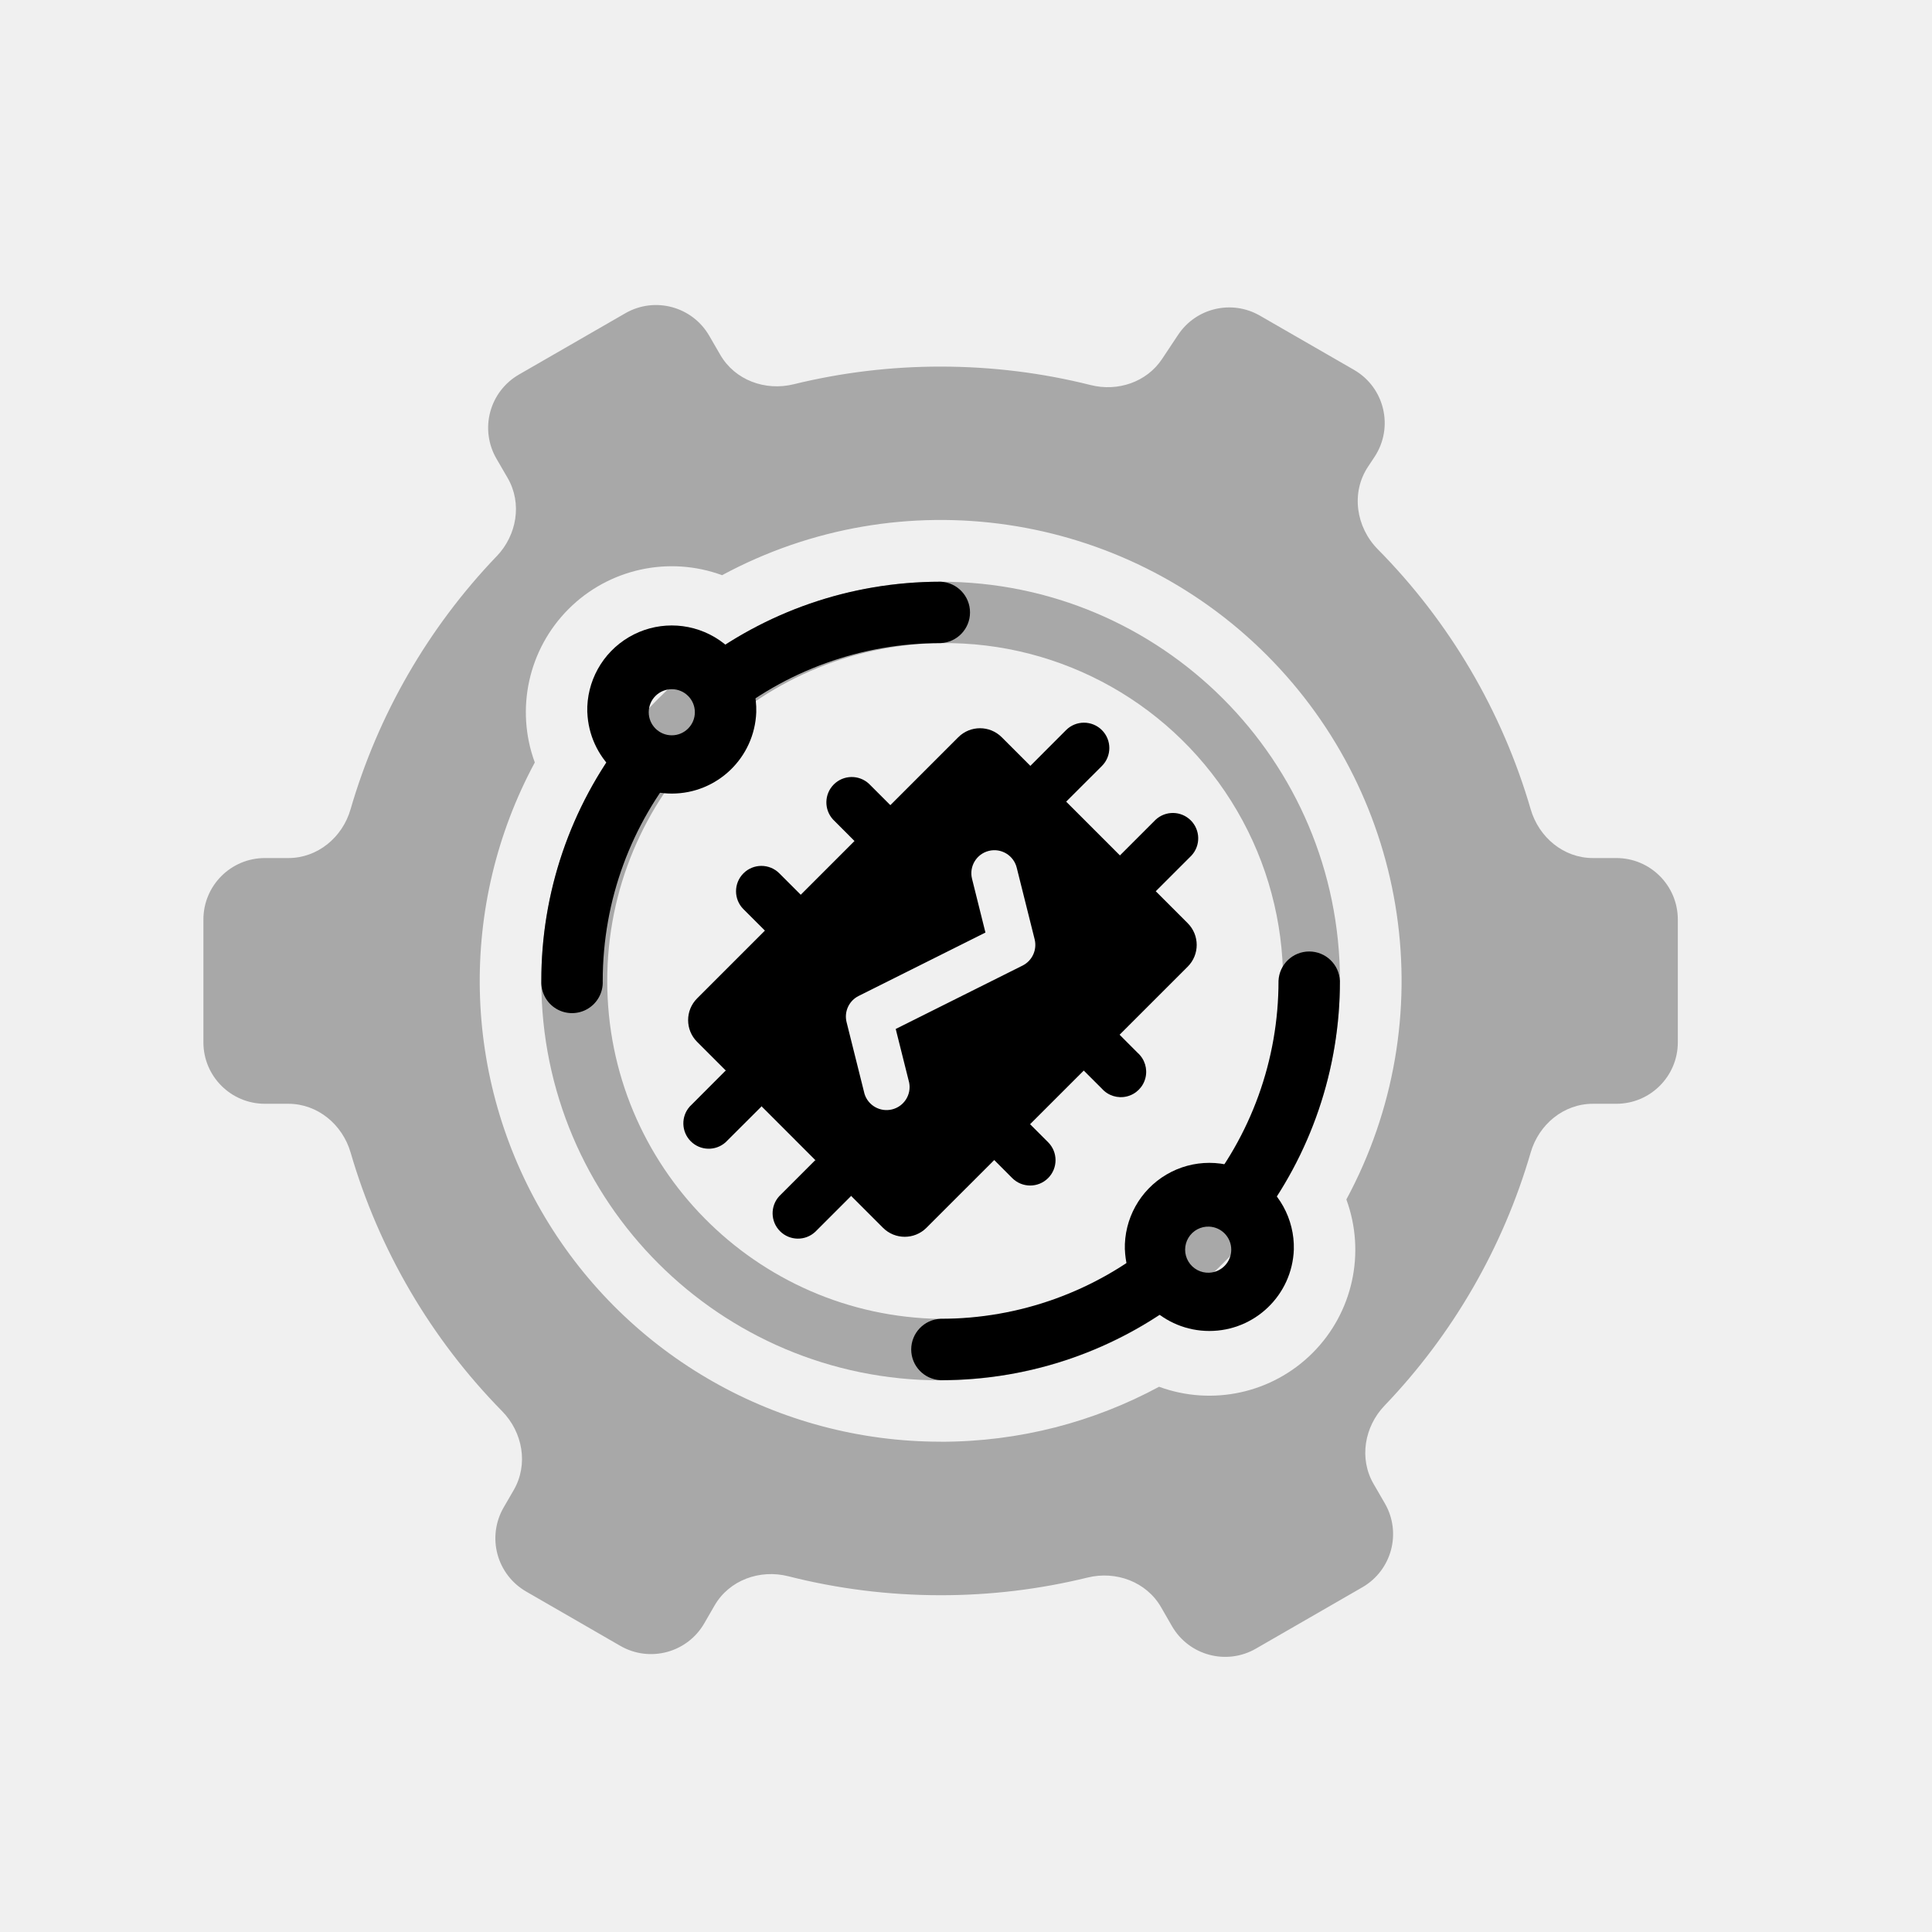
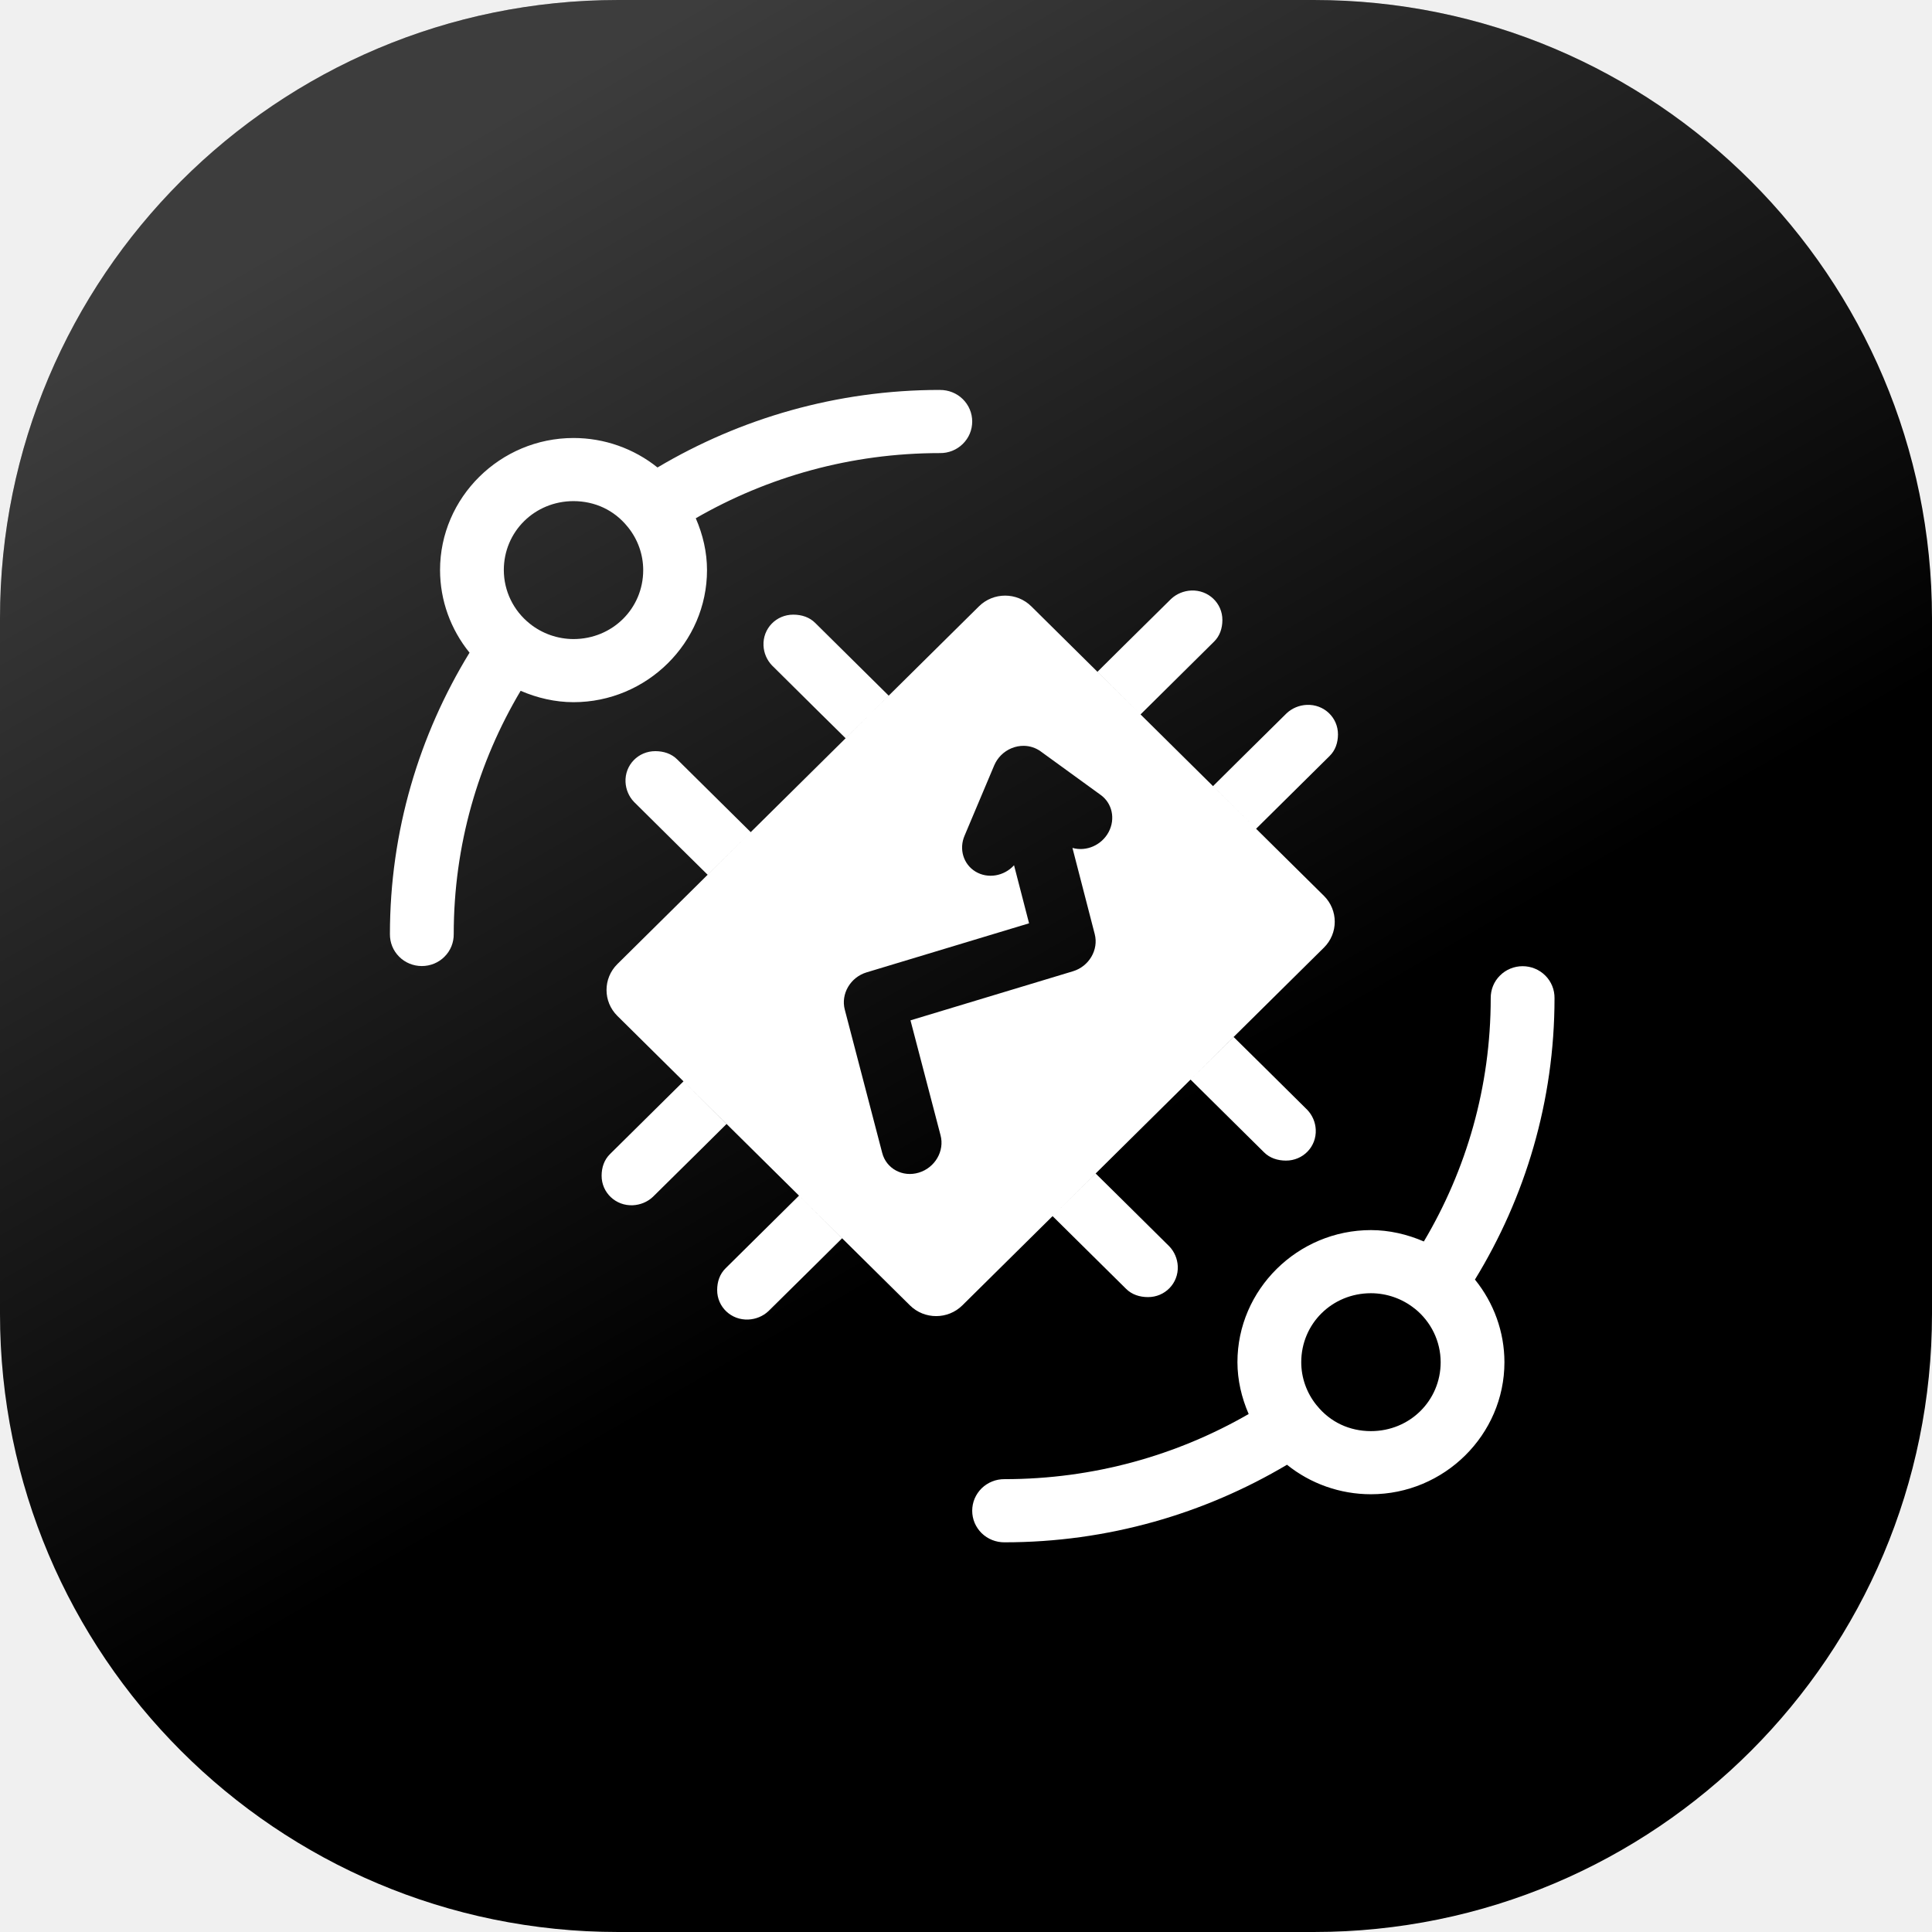
<svg xmlns="http://www.w3.org/2000/svg" width="32" height="32" viewBox="0 0 32 32" fill="none">
-   <path fill-rule="evenodd" clip-rule="evenodd" d="M8.227 9.213c.334-.35.424-.876.182-1.295l-.187-.322a1.018 1.018 0 0 1 .373-1.392l1.763-1.016a1.018 1.018 0 0 1 1.389.373l.183.316c.242.419.744.603 1.214.488a10.2 10.2 0 0 1 2.436-.293c.858 0 1.69.106 2.486.306.446.112.925-.048 1.18-.43l.267-.402c.297-.447.89-.586 1.355-.318l1.557.897c.51.293.665.955.34 1.445l-.106.16c-.286.43-.2 1.001.162 1.368a10.169 10.169 0 0 1 2.532 4.306c.135.465.546.808 1.03.808h.39c.561 0 1.017.456 1.017 1.018v2.034c0 .562-.456 1.018-1.018 1.018h-.388c-.485 0-.896.342-1.031.807a10.164 10.164 0 0 1-2.421 4.193c-.334.349-.424.876-.182 1.295l.187.323c.282.487.115 1.11-.373 1.391l-1.763 1.016a1.018 1.018 0 0 1-1.389-.372l-.183-.318c-.243-.418-.745-.603-1.214-.488a10.2 10.2 0 0 1-2.435.293c-.87 0-1.715-.109-2.522-.314-.472-.12-.98.063-1.223.485l-.171.296a1.018 1.018 0 0 1-1.389.372l-1.56-.9a1.018 1.018 0 0 1-.374-1.391l.168-.29c.245-.424.15-.957-.192-1.306a10.166 10.166 0 0 1-2.51-4.285c-.135-.464-.547-.807-1.031-.807h-.39a1.018 1.018 0 0 1-1.017-1.017V15.23c0-.562.456-1.018 1.018-1.018h.389c.484 0 .896-.342 1.03-.807a10.165 10.165 0 0 1 2.42-4.192ZM15.58 23.88c1.31 0 2.541-.33 3.618-.911a2.417 2.417 0 0 0 3.102-3.102 7.632 7.632 0 0 0-10.34-10.34 2.417 2.417 0 0 0-3.102 3.102 7.632 7.632 0 0 0 6.72 11.25Z" fill="currentColor" fill-opacity="0.3" />
-   <path fill-rule="evenodd" clip-rule="evenodd" d="M15.58 21.845a5.597 5.597 0 1 0 0-11.193 5.597 5.597 0 0 0 0 11.193Zm0 1.018a6.614 6.614 0 1 0 0-13.228 6.614 6.614 0 0 0 0 13.228Z" fill="currentColor" fill-opacity="0.3" />
-   <path fill-rule="evenodd" clip-rule="evenodd" d="M20.031 20.317a.382.382 0 1 0 0 .763.382.382 0 0 0 0-.763Zm-1.4.381a1.4 1.4 0 1 1 2.799 0 1.4 1.4 0 0 1-2.798 0ZM11.127 11.415a.382.382 0 1 0 0 .764.382.382 0 0 0 0-.764Zm-1.4.382a1.4 1.4 0 1 1 2.799 0 1.4 1.4 0 0 1-2.798 0Z" fill="currentColor" />
-   <path fill-rule="evenodd" clip-rule="evenodd" d="M12.007 11.941a5.574 5.574 0 0 1 3.573-1.289.509.509 0 0 0 0-1.017c-1.52 0-2.92.512-4.037 1.374a.89.89 0 0 1 .464.932Zm-.735.735a.89.89 0 0 1-.932-.464 6.585 6.585 0 0 0-1.374 4.037.509.509 0 1 0 1.017 0c0-1.358.484-2.604 1.29-3.573ZM19.152 20.553a5.574 5.574 0 0 1-3.573 1.29.509.509 0 0 0 0 1.017c1.52 0 2.92-.513 4.037-1.375a.89.89 0 0 1-.464-.932Zm.735-.734a.89.89 0 0 1 .932.464 6.585 6.585 0 0 0 1.374-4.037.509.509 0 0 0-1.017 0 5.574 5.574 0 0 1-1.29 3.573ZM11.546 16.537l4.326-4.326a.509.509 0 0 1 .72 0l3.08 3.08a.509.509 0 0 1 0 .72l-4.327 4.325a.509.509 0 0 1-.72 0l-3.079-3.08a.509.509 0 0 1 0-.719Zm5.294-2.166a.381.381 0 1 0-.74.185l.222.89-2.1 1.05a.381.381 0 0 0-.2.434l.297 1.188a.382.382 0 0 0 .74-.185l-.223-.89 2.101-1.05c.16-.08.243-.261.2-.435l-.297-1.187Z" fill="currentColor" />
-   <path d="m13.502 20.404.593-.593v-.594h-.593l-.594.594a.42.42 0 0 0 .594.593ZM17.36 18.919l-.594-.594h-.593v.594l.593.594a.42.42 0 0 0 .594-.594ZM12.018 18.92l.594-.593v-.594h-.594l-.593.594a.42.42 0 0 0 .593.593ZM18.844 17.439l-.593-.594h-.594v.594l.594.593a.42.42 0 1 0 .593-.593ZM12.314 15.059l.594.593h.594v-.593l-.594-.594a.42.42 0 0 0-.594.594ZM19.141 13.577l-.593.593v.594h.593l.594-.594a.42.42 0 0 0-.594-.593ZM13.799 13.575l.593.594h.594v-.594l-.594-.594a.42.42 0 0 0-.593.594ZM17.657 12.093l-.593.594v.593h.593l.594-.593a.42.42 0 0 0-.594-.594Z" fill="currentColor" />
+   <defs>
+     <linearGradient id="sheen" x1="0.25" y1="0.067" x2="0.75" y2="0.933">
+       <stop offset="0" stop-color="#fff" stop-opacity="0.24" />
+       <stop offset="0.62" stop-color="#fff" stop-opacity="0" />
+     </linearGradient>
+   </defs>
+   <rect width="32" height="32" rx="10.24" fill="currentColor" />
+   <rect width="32" height="32" rx="10.24" fill="url(#sheen)" />
+   <g transform="translate(2.88 2.88) scale(0.5964)">
+     <path d="M21.275 6C18.408 6 15.725 6.792 13.431 8.154C12.776 7.628 11.954 7.335 11.099 7.335C11.099 7.335 11.099 7.335 11.099 7.335C9.062 7.335 7.391 8.988 7.392 11.003C7.392 11.003 7.392 11.004 7.392 11.004C7.393 11.845 7.687 12.652 8.211 13.297C6.813 15.58 6 18.255 6 21.113C5.999 21.23 6.021 21.345 6.064 21.452C6.108 21.56 6.173 21.657 6.256 21.74C6.338 21.823 6.436 21.888 6.545 21.933C6.653 21.977 6.769 22 6.886 22C7.003 22 7.119 21.977 7.227 21.933C7.336 21.888 7.434 21.823 7.516 21.74C7.599 21.657 7.664 21.56 7.708 21.452C7.751 21.345 7.773 21.23 7.772 21.113C7.772 18.643 8.451 16.339 9.63 14.356C10.091 14.555 10.587 14.671 11.097 14.672C11.097 14.672 11.098 14.672 11.098 14.672C13.135 14.672 14.806 13.019 14.806 11.004C14.806 11.004 14.806 11.004 14.806 11.004C14.806 10.504 14.691 10.017 14.494 9.564C16.487 8.415 18.799 7.754 21.275 7.754C21.392 7.756 21.508 7.734 21.617 7.691C21.726 7.647 21.825 7.583 21.908 7.501C21.991 7.42 22.058 7.323 22.103 7.216C22.148 7.109 22.171 6.994 22.171 6.878C22.171 6.762 22.148 6.647 22.103 6.54C22.058 6.433 21.991 6.336 21.908 6.254C21.825 6.173 21.726 6.108 21.617 6.065C21.508 6.022 21.392 6 21.275 6.001L21.275 6ZM11.098 9.088C11.696 9.089 12.229 9.34 12.598 9.796C12.604 9.803 12.61 9.811 12.616 9.818C12.886 10.155 13.034 10.573 13.034 11.004C13.034 12.072 12.178 12.918 11.099 12.919C10.657 12.918 10.23 12.768 9.886 12.493C9.886 12.493 9.885 12.493 9.885 12.492C9.429 12.129 9.164 11.582 9.163 11.003C9.163 9.935 10.019 9.089 11.098 9.088Z" fill="#fff" />
+     <path fill-rule="evenodd" clip-rule="evenodd" d="M12.771 16.283C12.62 16.439 12.532 16.654 12.543 16.89C12.553 17.095 12.635 17.292 12.779 17.442C13.467 18.128 14.823 19.464 14.823 19.464L16.02 18.281C16.02 18.281 14.709 16.985 13.981 16.264C13.819 16.101 13.602 16.033 13.373 16.032C13.135 16.031 12.922 16.127 12.771 16.283ZM16.02 18.281L12.317 21.945C11.915 22.343 11.915 22.987 12.317 23.385L17.361 28.376L20.442 31.424C20.844 31.821 21.495 31.821 21.897 31.424L24.403 28.945L28.235 25.153L31.938 21.489C32.34 21.092 32.34 20.447 31.938 20.049L30.055 18.187L23.813 12.011C23.411 11.613 22.76 11.613 22.358 12.011L16.02 18.281L16.02 18.281ZM19.852 14.491C19.852 14.491 18.541 13.194 17.813 12.473C17.651 12.31 17.434 12.242 17.205 12.241C16.728 12.239 16.353 12.627 16.375 13.099C16.384 13.304 16.467 13.501 16.611 13.651C17.299 14.337 18.655 15.673 18.655 15.673L19.852 14.491ZM26.846 15.012C26.846 15.012 28.156 13.715 28.884 12.994C29.049 12.834 29.118 12.619 29.119 12.393C29.122 11.921 28.729 11.55 28.252 11.571C28.045 11.581 27.845 11.663 27.694 11.805C27.001 12.486 25.65 13.827 25.65 13.827L26.846 15.012ZM30.055 18.187C30.055 18.187 31.365 16.89 32.094 16.169C32.259 16.009 32.328 15.794 32.329 15.568C32.331 15.097 31.938 14.725 31.461 14.747C31.254 14.756 31.055 14.838 30.903 14.98C30.21 15.661 28.859 17.003 28.859 17.003L30.055 18.187ZM28.235 25.153C28.235 25.153 29.546 26.45 30.274 27.171C30.436 27.334 30.653 27.402 30.882 27.403C31.359 27.405 31.734 27.017 31.712 26.545C31.703 26.34 31.62 26.143 31.476 25.993C30.788 25.307 29.432 23.971 29.432 23.971L28.235 25.153ZM24.403 28.945C24.403 28.945 25.714 30.241 26.442 30.962C26.604 31.125 26.821 31.193 27.05 31.194C27.526 31.197 27.902 30.808 27.88 30.336C27.87 30.131 27.788 29.934 27.644 29.784C26.956 29.099 25.6 27.762 25.6 27.762L24.403 28.945ZM17.361 28.376C17.361 28.376 16.051 29.674 15.322 30.394C15.158 30.555 15.089 30.769 15.088 30.995C15.085 31.467 15.478 31.839 15.955 31.817C16.162 31.807 16.361 31.726 16.513 31.583C17.206 30.903 18.557 29.561 18.557 29.561L17.362 28.377L17.361 28.376ZM14.153 25.202C14.153 25.202 12.843 26.5 12.114 27.22C11.949 27.381 11.88 27.595 11.879 27.821C11.877 28.293 12.27 28.665 12.747 28.643C12.953 28.633 13.153 28.552 13.304 28.409C13.997 27.729 15.348 26.387 15.348 26.387L14.153 25.202ZM22.97 16.147C23.14 15.976 23.371 15.881 23.607 15.884C23.775 15.887 23.935 15.94 24.068 16.035L25.735 17.245C26.059 17.475 26.154 17.911 25.961 18.277C25.767 18.642 25.342 18.829 24.955 18.719L25.574 21.114C25.686 21.549 25.416 22.01 24.969 22.145L20.457 23.508L21.291 26.697C21.409 27.134 21.139 27.601 20.689 27.737C20.239 27.874 19.782 27.626 19.671 27.187L18.632 23.21C18.518 22.774 18.788 22.312 19.236 22.176L23.75 20.813L23.333 19.201C23.054 19.507 22.602 19.582 22.263 19.377C21.924 19.172 21.797 18.748 21.962 18.372L22.782 16.427C22.826 16.323 22.89 16.228 22.97 16.147Z" fill="#fff" />
+     <path d="M23.068 38.004C25.935 38.004 28.619 37.212 30.913 35.85C31.567 36.376 32.389 36.669 33.244 36.669C33.244 36.669 33.245 36.669 33.244 36.669C35.282 36.669 36.952 35.017 36.952 33.001C36.952 33.001 36.952 33.001 36.952 33C36.951 32.159 36.656 31.352 36.133 30.707C37.53 28.426 38.343 25.75 38.343 22.892C38.344 22.775 38.323 22.66 38.279 22.553C38.235 22.445 38.17 22.347 38.088 22.265C38.005 22.182 37.907 22.116 37.799 22.072C37.691 22.027 37.574 22.004 37.457 22.004C37.34 22.004 37.224 22.027 37.115 22.072C37.007 22.116 36.909 22.182 36.827 22.265C36.744 22.347 36.679 22.445 36.635 22.553C36.592 22.66 36.57 22.775 36.571 22.892C36.571 25.362 35.892 27.666 34.714 29.649C34.252 29.45 33.756 29.334 33.246 29.333C33.246 29.333 33.245 29.333 33.245 29.333C31.208 29.333 29.537 30.986 29.537 33.001C29.538 33.501 29.652 33.987 29.849 34.441C27.856 35.589 25.544 36.25 23.068 36.25C22.951 36.249 22.834 36.27 22.726 36.314C22.617 36.357 22.518 36.422 22.434 36.503C22.351 36.585 22.285 36.682 22.239 36.789C22.194 36.896 22.171 37.011 22.171 37.127C22.171 37.243 22.194 37.358 22.239 37.465C22.285 37.572 22.351 37.669 22.434 37.751C22.518 37.832 22.617 37.897 22.726 37.94C22.834 37.983 22.951 38.005 23.068 38.004ZM33.245 34.916C32.648 34.916 32.114 34.665 31.746 34.209C31.74 34.201 31.733 34.194 31.727 34.187C31.457 33.849 31.309 33.432 31.309 33.001C31.31 31.933 32.165 31.087 33.244 31.086C33.686 31.087 34.114 31.237 34.457 31.512C34.458 31.512 34.458 31.512 34.459 31.512C34.915 31.876 35.18 32.422 35.181 33.002C35.18 34.069 34.325 34.916 33.245 34.916Z" fill="#fff" />
+   </g>
</svg>
